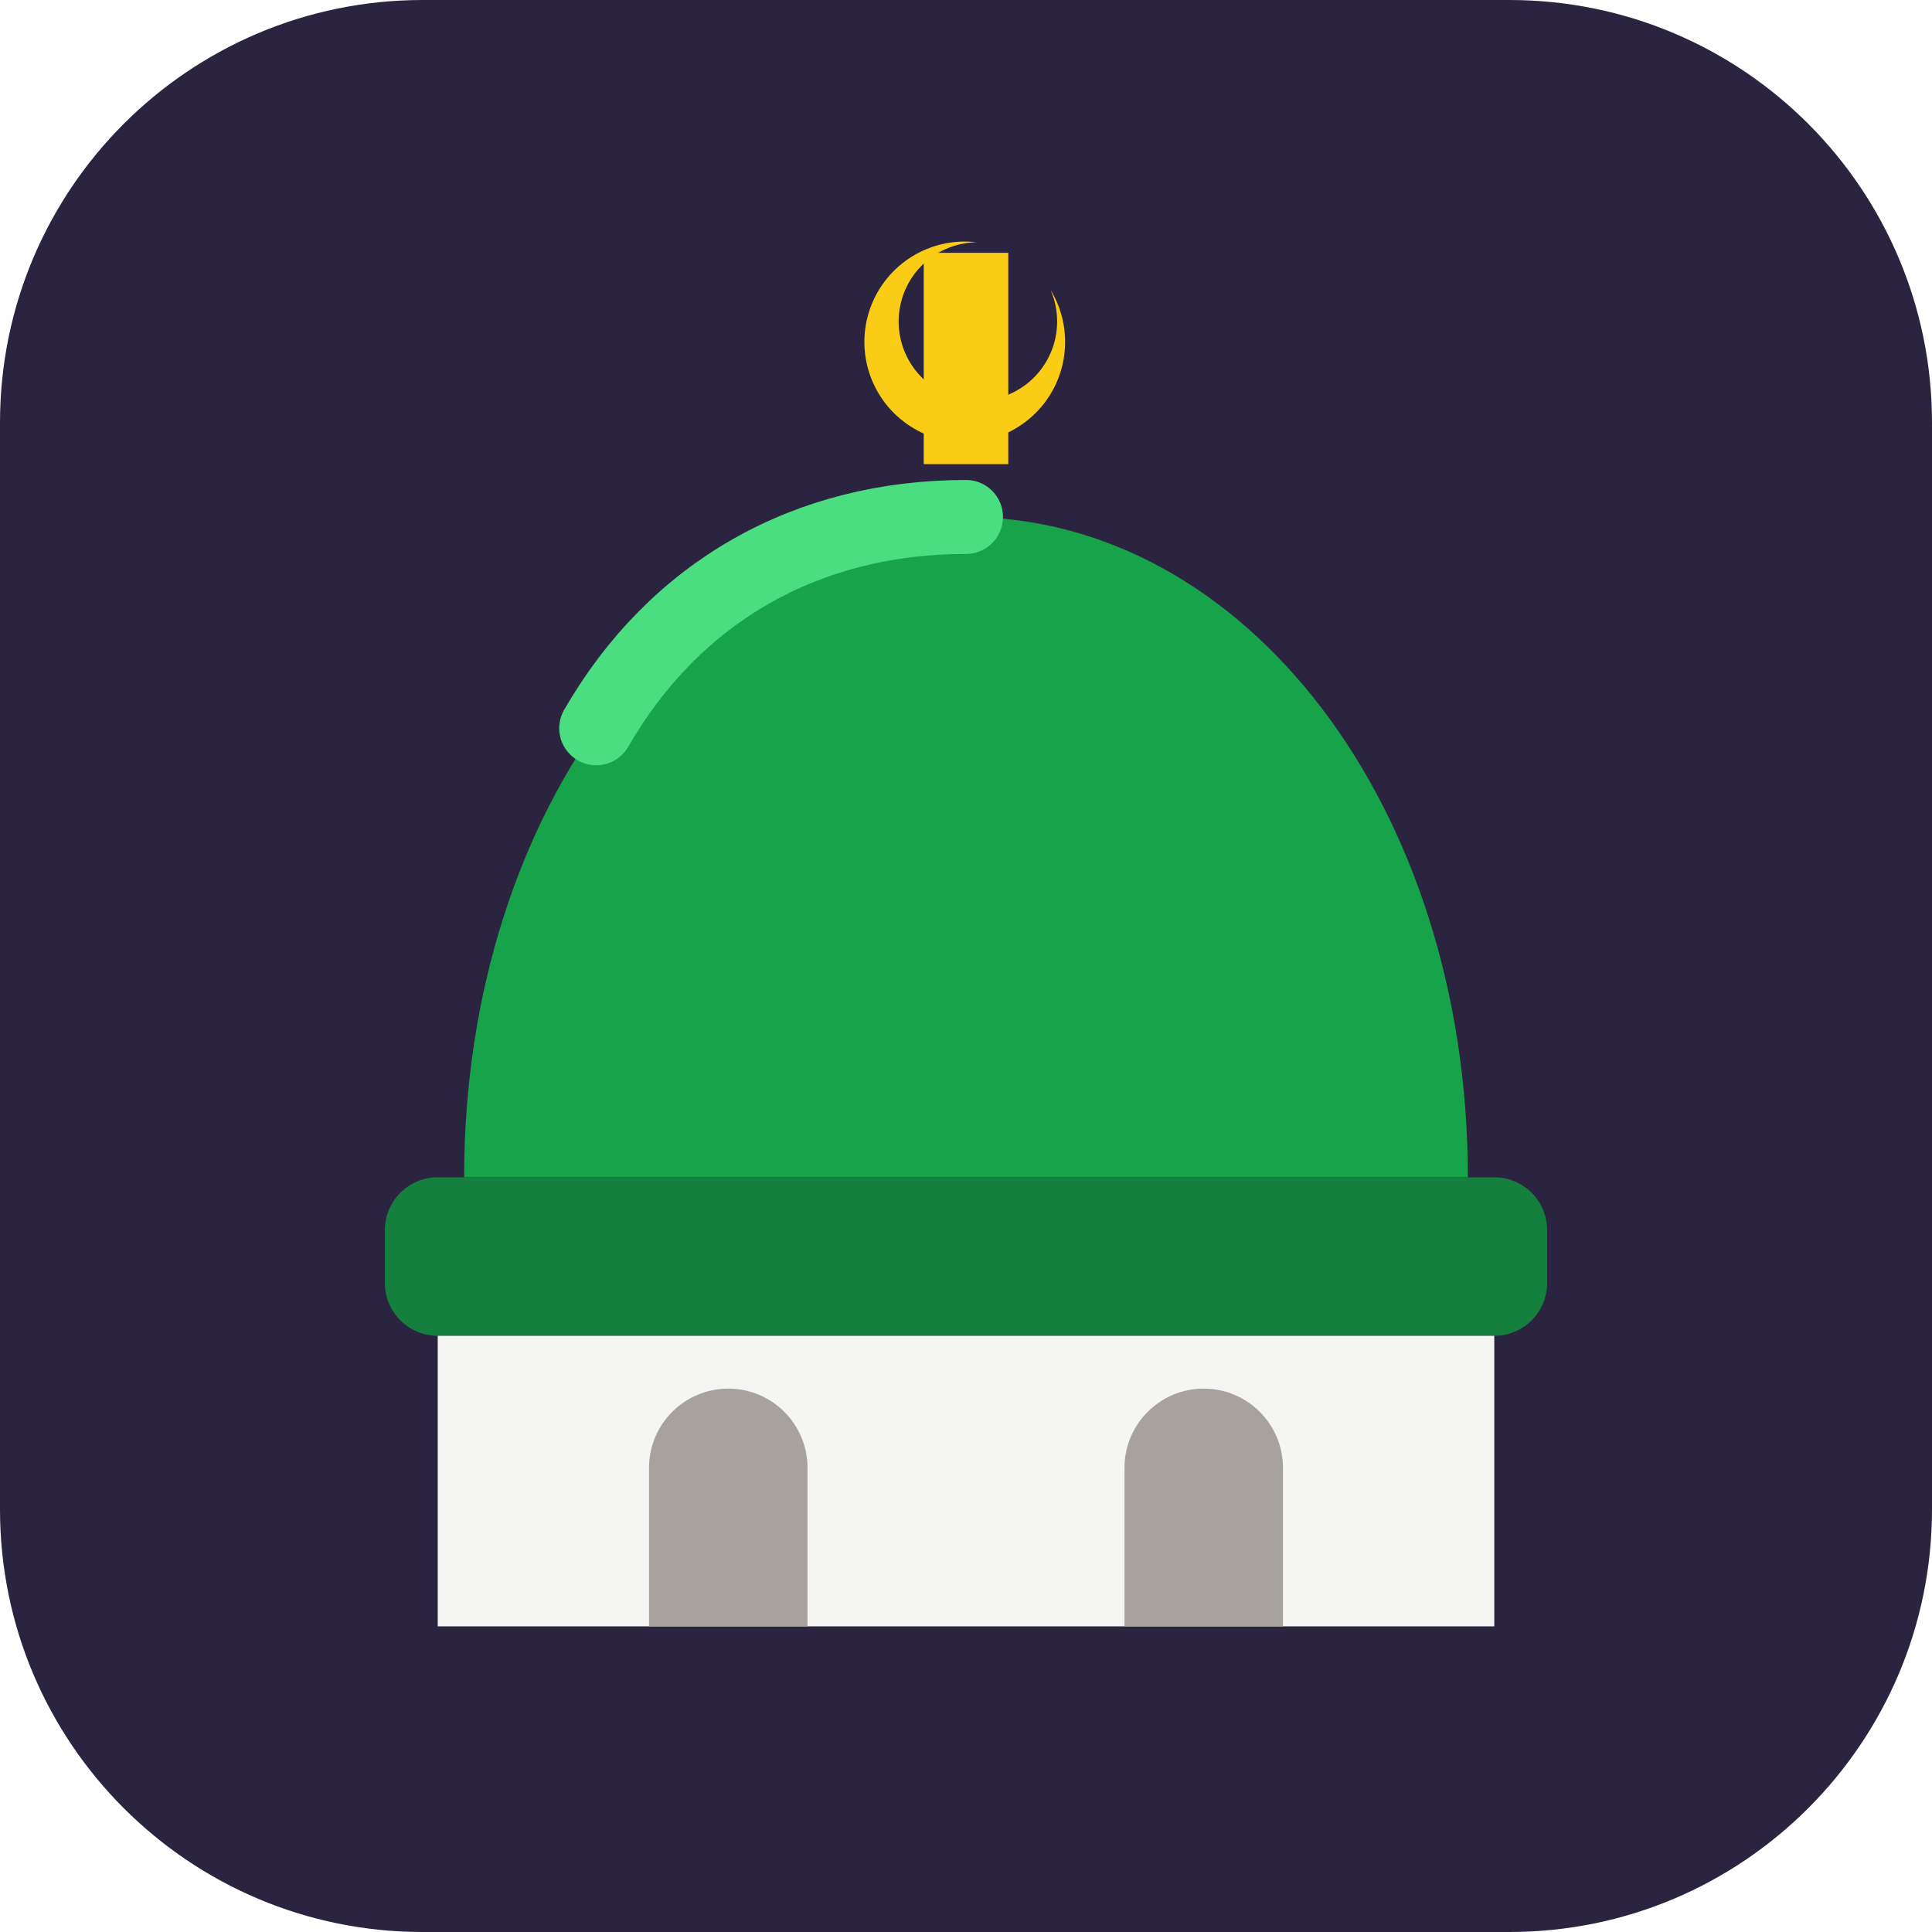
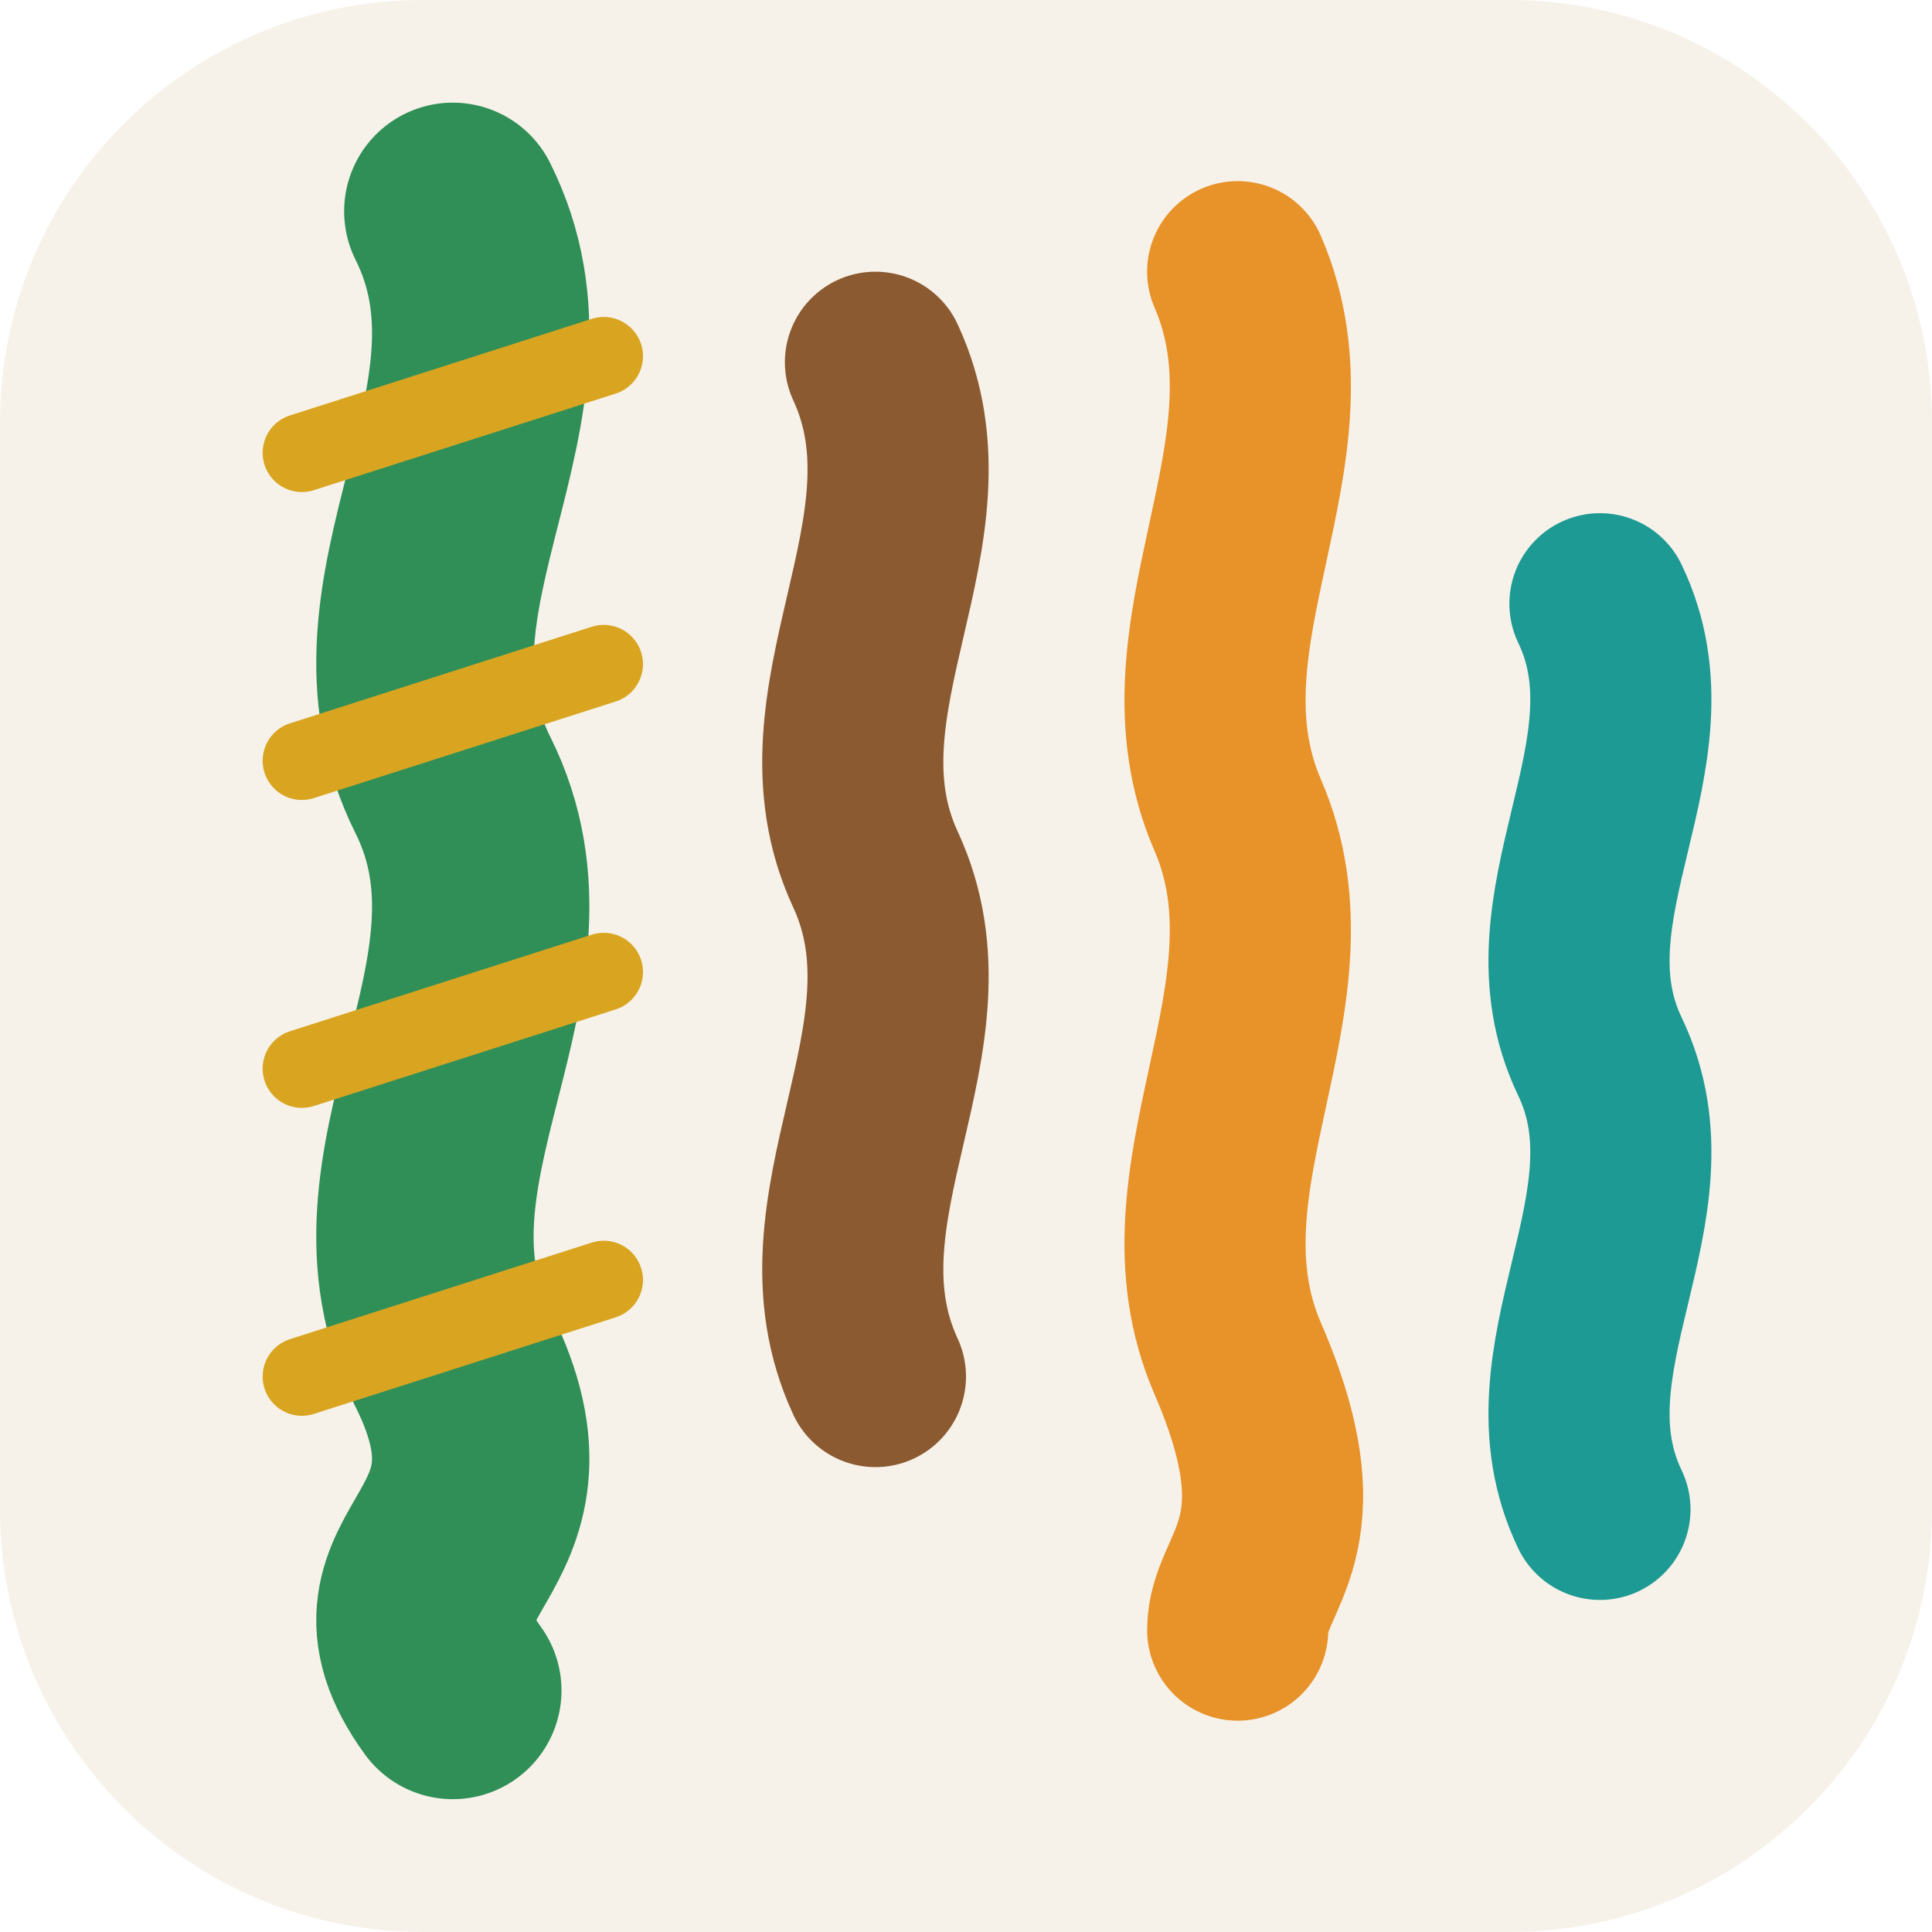
<svg xmlns="http://www.w3.org/2000/svg" viewBox="0 0 32 32">
-   <rect width="32" height="32" rx="7" fill="#2b2440" />
-   <g transform="translate(2 2) scale(.875)">
-     <path d="M16 2.5v4" stroke="#facc15" stroke-width="1.6" />
-     <path d="M17.6 3.2a1.9 1.9 0 1 1-1.4-.9 1.5 1.5 0 1 0 1.4.9z" fill="#facc15" />
-     <path d="M6.5 20c0-7 4.2-12.5 9.5-12.5S25.5 13 25.5 20z" fill="#16a34a" />
-     <path d="M9 11.5c1.5-2.6 4-4 7-4" stroke="#4ade80" stroke-width="1.4" fill="none" stroke-linecap="round" />
-     <rect x="5" y="20" width="22" height="3" rx="1" fill="#15803d" />
-     <rect x="6" y="23" width="20" height="5.5" fill="#f5f5f4" />
-     <path d="M10 28.5v-3a1.5 1.5 0 0 1 3 0v3M19 28.5v-3a1.5 1.5 0 0 1 3 0v3" fill="#a8a29e" />
+   <rect width="32" height="32" rx="7" fill="#f7f2e9" />
+   <g fill="none" stroke-linecap="round">
+     <path d="M7.5 3.5c1.6 3.2-1.6 6.3 0 9.5s-1.6 6.3 0 9.5-1.6 3.3 0 5.5" stroke="#2f8f57" stroke-width="3.6" />
+     <path d="M5 7.5l5-1.6M5 12.6l5-1.6M5 17.7l5-1.6M5 22.8l5-1.6" stroke="#d9a521" stroke-width="1.3" />
+     <path d="M14.5 6c1.3 2.8-1.3 5.6 0 8.4s-1.3 5.6 0 8.4" stroke="#8b5a30" stroke-width="3" />
+     <path d="M20.5 4.5c1.3 3-1.3 6 0 9s-1.3 6 0 9 0 3.5 0 4.5" stroke="#e8922a" stroke-width="3" />
+     <path d="M26.5 10c1.2 2.5-1.2 5 0 7.5s-1.2 5 0 7.5" stroke="#1d9a93" stroke-width="3" />
  </g>
</svg>
